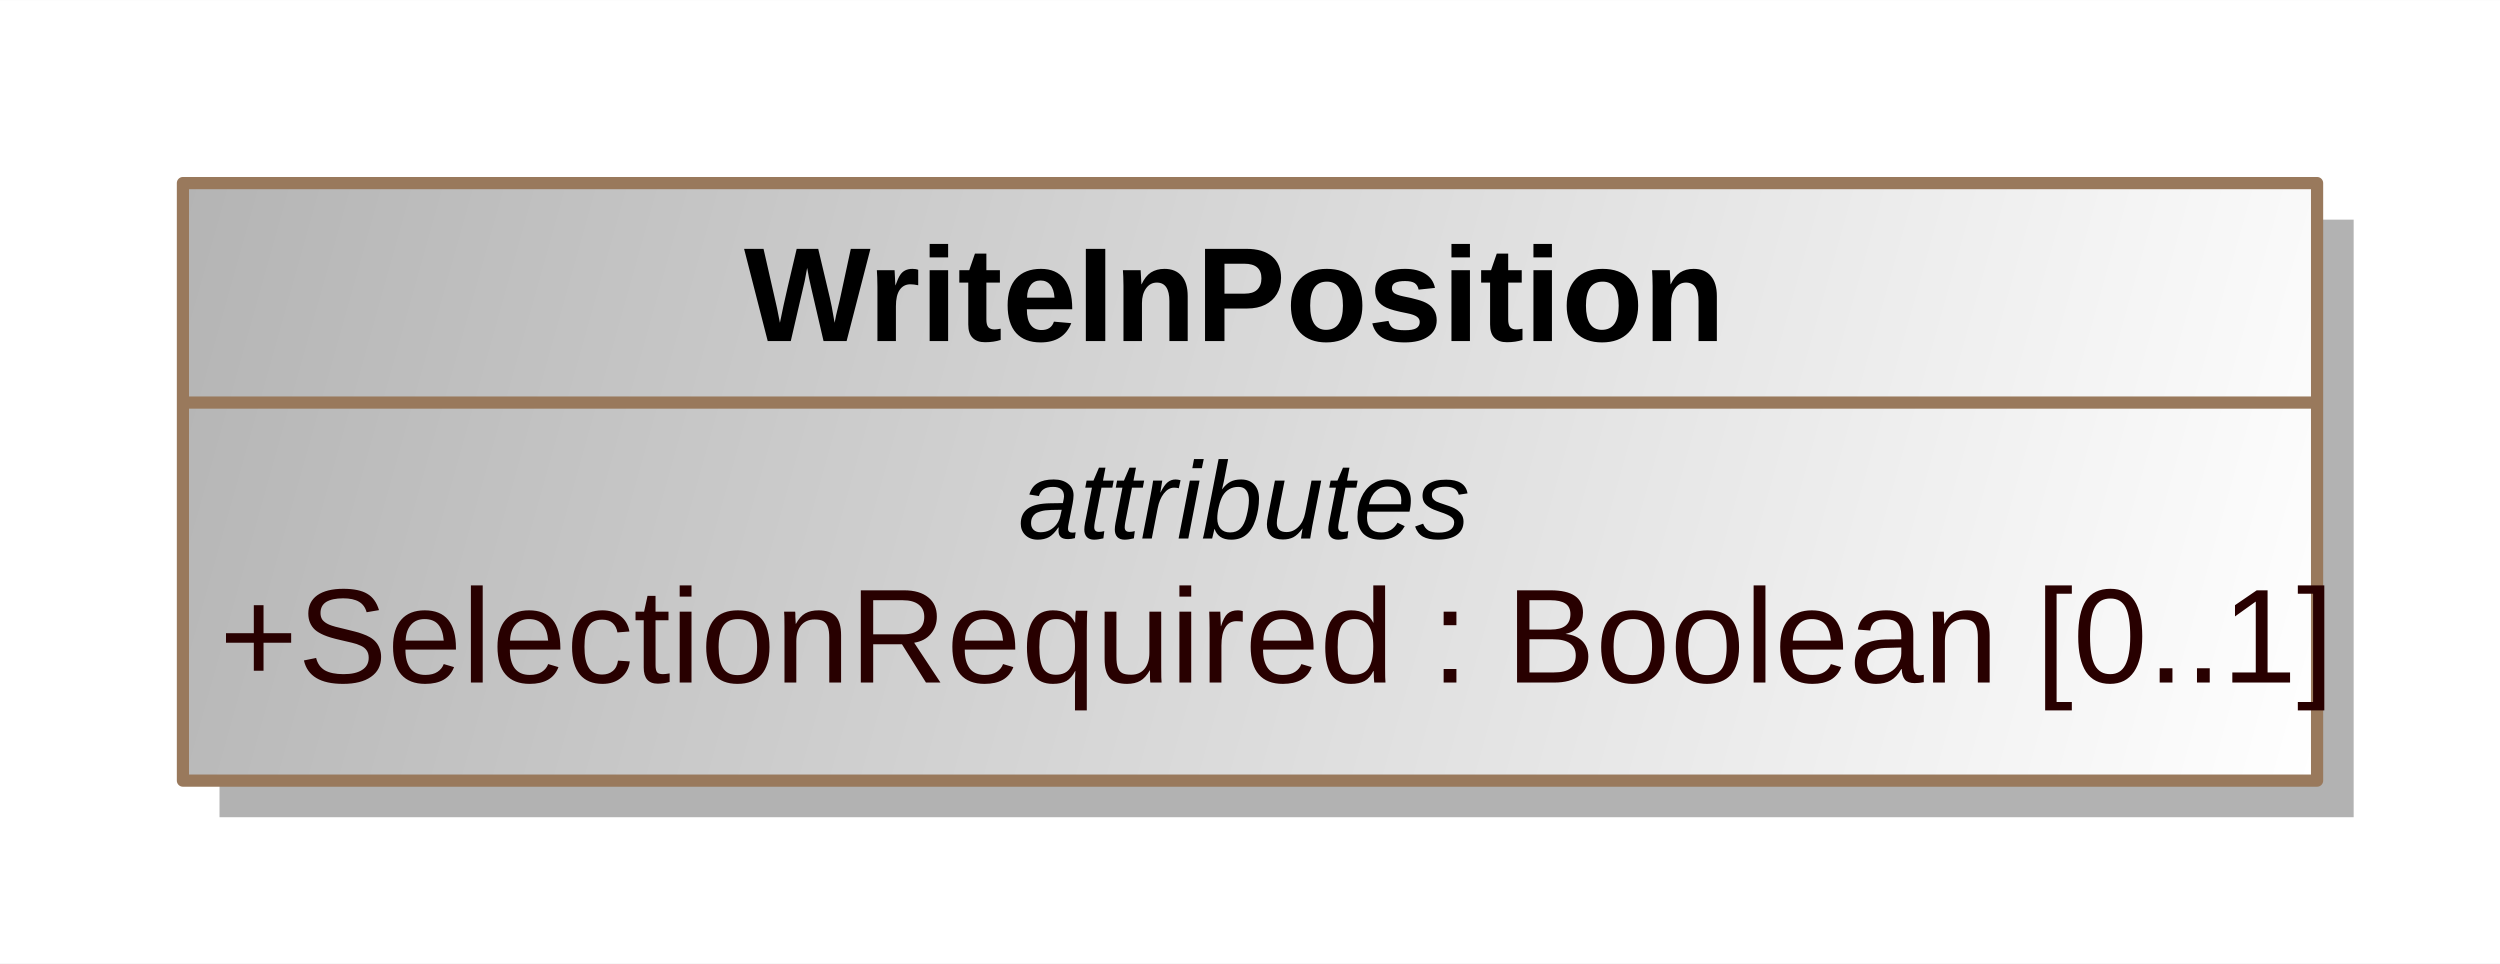
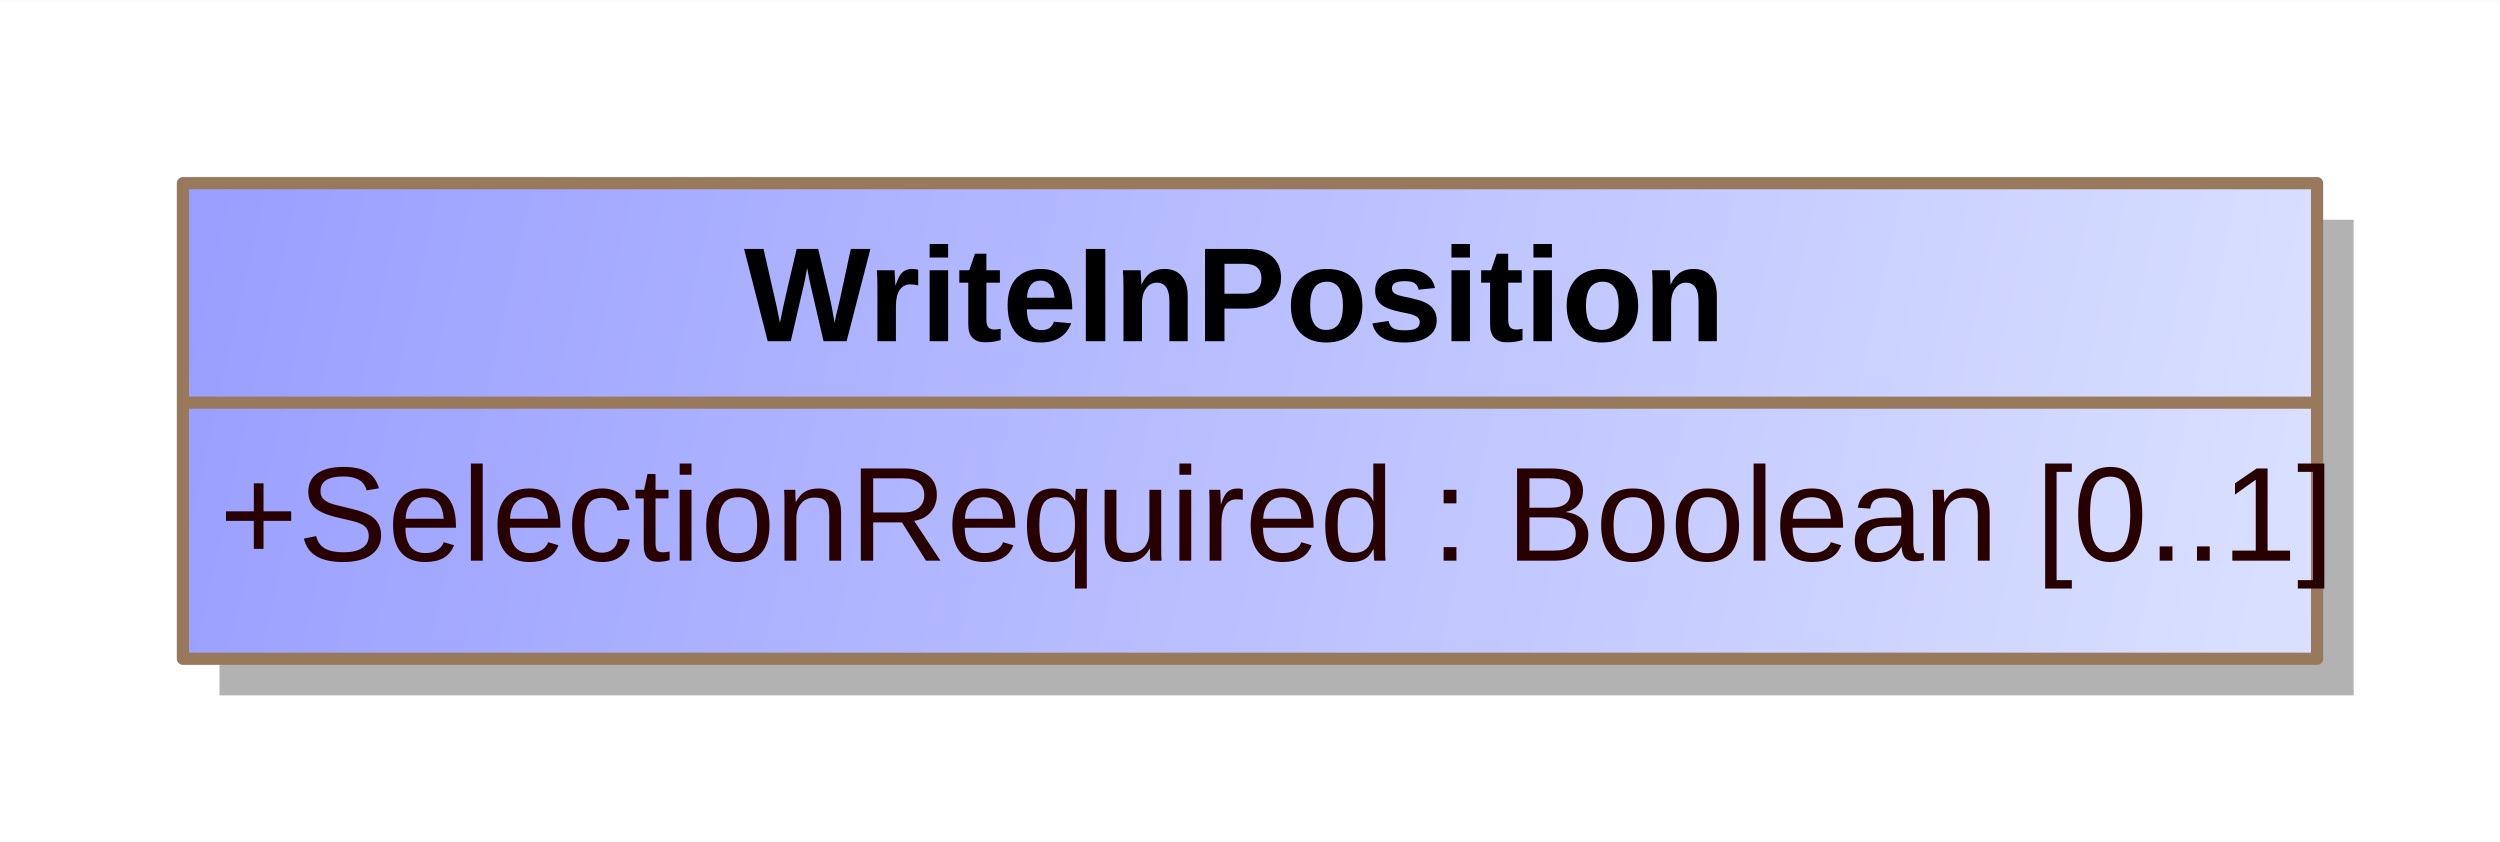
- <svg xmlns="http://www.w3.org/2000/svg" fill-opacity="1" color-rendering="auto" color-interpolation="auto" text-rendering="auto" stroke="black" stroke-linecap="square" width="2.135in" stroke-miterlimit="10" shape-rendering="auto" stroke-opacity="1" fill="black" stroke-dasharray="none" font-weight="normal" stroke-width="1" viewBox="0 0 205 79" height="0.823in" font-family="'Arial'" font-style="normal" stroke-linejoin="miter" font-size="12" stroke-dashoffset="0" image-rendering="auto">
+ <svg xmlns="http://www.w3.org/2000/svg" fill-opacity="1" color-rendering="auto" color-interpolation="auto" text-rendering="auto" stroke="black" stroke-linecap="square" width="2.135in" stroke-miterlimit="10" shape-rendering="auto" stroke-opacity="1" fill="black" stroke-dasharray="none" font-weight="normal" stroke-width="1" viewBox="0 0 205 69" height="0.719in" font-family="'Arial'" font-style="normal" stroke-linejoin="miter" font-size="12" stroke-dashoffset="0" image-rendering="auto">
  <defs id="genericDefs" />
  <g>
    <defs id="defs1">
-       <linearGradient x1="810" gradientUnits="userSpaceOnUse" x2="985" y1="803" y2="852" id="linearGradient1" spreadMethod="pad">
-         <stop stop-opacity="1" stop-color="rgb(180,180,180)" offset="0%" />
-         <stop stop-opacity="1" stop-color="white" offset="100%" />
+       <linearGradient x1="812" gradientUnits="userSpaceOnUse" x2="987" y1="847" y2="886" id="linearGradient1" spreadMethod="pad">
+         <stop stop-opacity="1" stop-color="rgb(153,158,255)" offset="0%" />
+         <stop stop-opacity="1" stop-color="rgb(218,225,255)" offset="100%" />
      </linearGradient>
      <clipPath clipPathUnits="userSpaceOnUse" id="clipPath1">
-         <path d="M0 0 L205 0 L205 79 L0 79 L0 0 Z" />
+         <path d="M0 0 L205 0 L205 69 L0 69 L0 0 Z" />
      </clipPath>
      <clipPath clipPathUnits="userSpaceOnUse" id="clipPath2">
-         <path d="M795 788 L1000 788 L1000 867 L795 867 L795 788 Z" />
+         <path d="M797 832 L1002 832 L1002 901 L797 901 L797 832 Z" />
      </clipPath>
    </defs>
    <g fill="white" stroke="white">
-       <rect x="0" width="205" height="79" y="0" clip-path="url(#clipPath1)" stroke="none" />
-       <rect x="813" y="806" transform="translate(-795,-788)" clip-path="url(#clipPath2)" fill="rgb(178,178,178)" width="175" text-rendering="geometricPrecision" height="49" stroke="none" />
-       <rect x="810" y="803" transform="translate(-795,-788)" clip-path="url(#clipPath2)" fill="url(#linearGradient1)" width="175" text-rendering="geometricPrecision" height="49" stroke="none" />
+       <rect x="0" width="205" height="69" y="0" clip-path="url(#clipPath1)" stroke="none" />
+       <rect x="815" y="850" transform="translate(-797,-832)" clip-path="url(#clipPath2)" fill="rgb(178,178,178)" width="175" text-rendering="geometricPrecision" height="39" stroke="none" />
+       <rect x="812" y="847" transform="translate(-797,-832)" clip-path="url(#clipPath2)" fill="url(#linearGradient1)" width="175" text-rendering="geometricPrecision" height="39" stroke="none" />
    </g>
-     <g fill="rgb(153,121,92)" text-rendering="geometricPrecision" transform="translate(-795,-788)" stroke-linecap="butt" stroke="rgb(153,121,92)" stroke-linejoin="round">
-       <rect fill="none" x="810" width="175" height="49" y="803" clip-path="url(#clipPath2)" />
-       <line y2="821" fill="none" x1="810" clip-path="url(#clipPath2)" x2="985" y1="821" />
-       <text x="813" font-size="11" y="843.958" clip-path="url(#clipPath2)" fill="rgb(40,0,0)" stroke="none" space="preserve">+SelectionRequired : Boolean [0..1]</text>
+     <g fill="rgb(153,121,92)" text-rendering="geometricPrecision" transform="translate(-797,-832)" stroke-linecap="butt" stroke="rgb(153,121,92)" stroke-linejoin="round">
+       <rect fill="none" x="812" width="175" height="39" y="847" clip-path="url(#clipPath2)" />
+       <line y2="865" fill="none" x1="812" clip-path="url(#clipPath2)" x2="987" y1="865" />
+       <text x="815" font-size="11" y="877.958" clip-path="url(#clipPath2)" fill="rgb(40,0,0)" stroke="none" space="preserve">+SelectionRequired : Boolean [0..1]</text>
    </g>
-     <g font-style="italic" text-rendering="geometricPrecision" font-size="9" transform="translate(-795,-788)" stroke-linecap="butt" stroke-linejoin="round">
-       <text x="878.5" space="preserve" y="832.148" clip-path="url(#clipPath2)" stroke="none">attributes</text>
-       <text x="856" font-size="11" y="815.958" clip-path="url(#clipPath2)" font-style="normal" stroke="none" font-weight="bold" space="preserve">WriteInPosition</text>
+     <g text-rendering="geometricPrecision" font-size="11" font-weight="bold" transform="translate(-797,-832)" stroke-linecap="butt" stroke-linejoin="round">
+       <text x="858" space="preserve" y="859.958" clip-path="url(#clipPath2)" stroke="none">WriteInPosition</text>
    </g>
  </g>
</svg>
